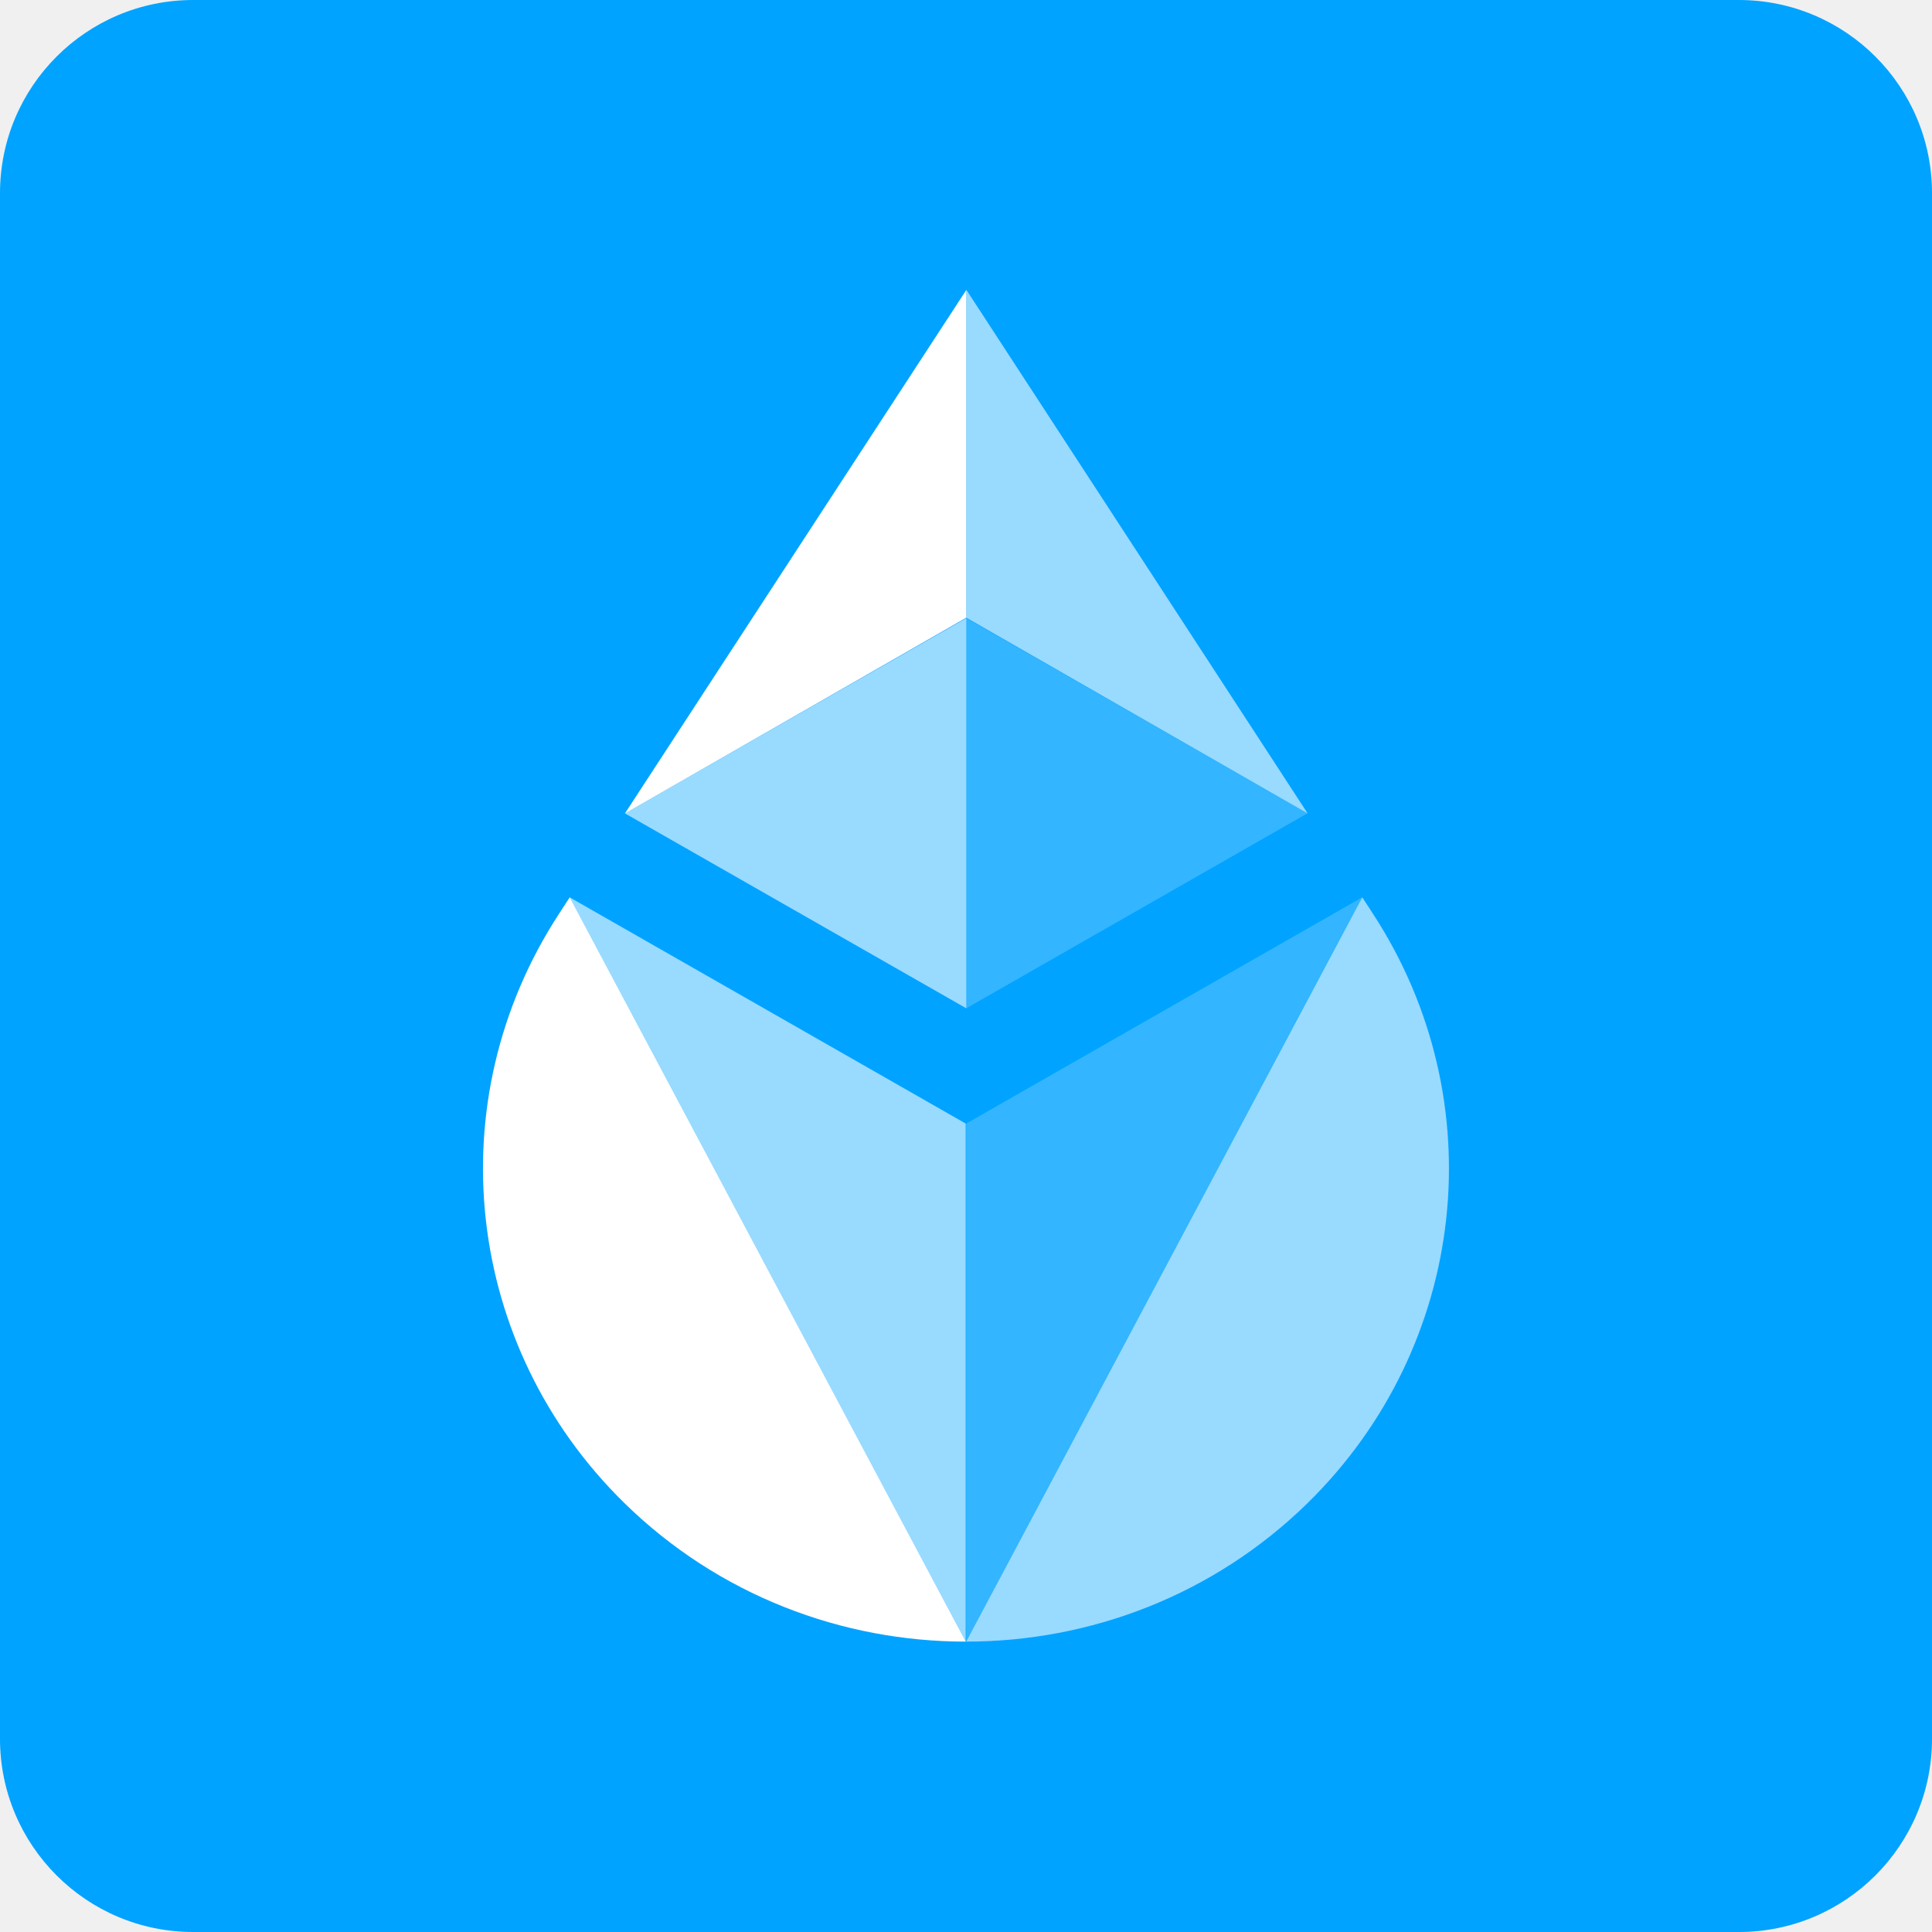
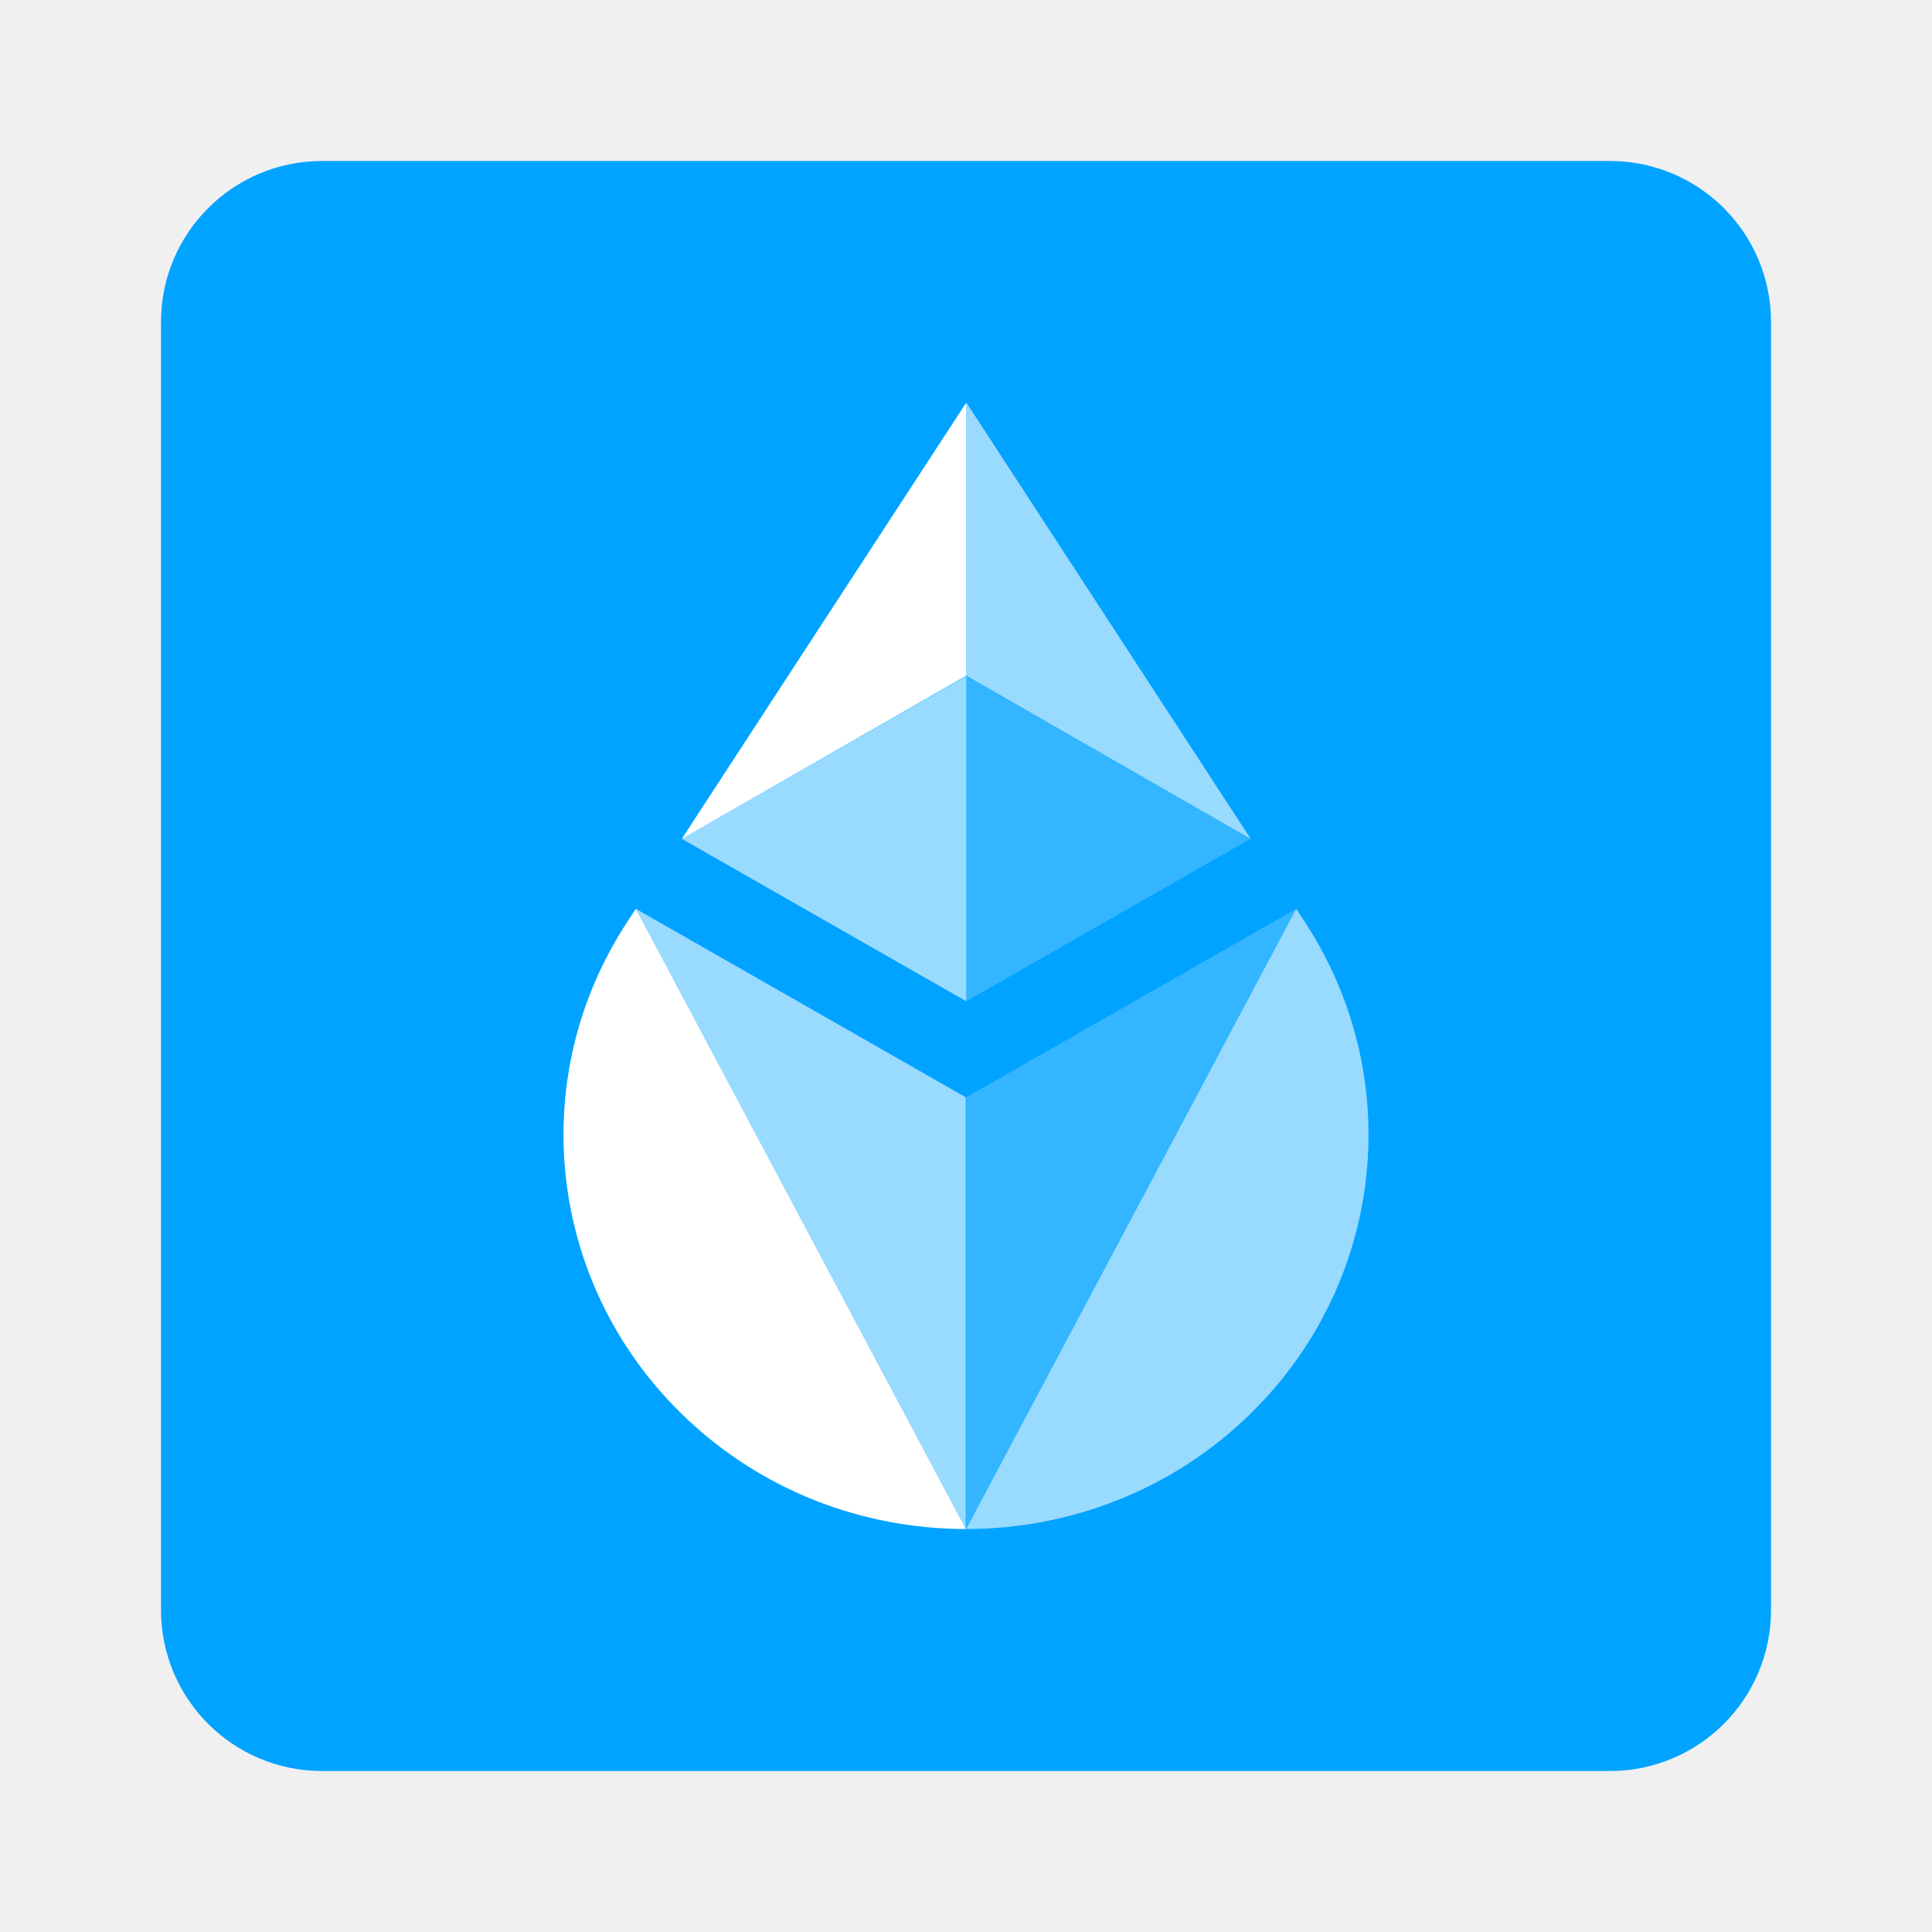
- <svg xmlns="http://www.w3.org/2000/svg" width="20" height="20" viewBox="0 0 20 20" fill="none">
-   <rect width="20" height="20" rx="2" ry="2" fill="#00A3FF" />
-   <path d="M5.898 9.289L5.786 9.461C4.523 11.398 4.805 13.935 6.464 15.56C7.44 16.516 8.719 16.994 9.998 16.994C9.998 16.994 9.998 16.994 5.898 9.289Z" fill="white" />
-   <path opacity="0.6" d="M9.997 11.631L5.897 9.289C9.997 16.994 9.997 16.994 9.997 16.994C9.997 15.316 9.997 13.393 9.997 11.631Z" fill="white" />
-   <path opacity="0.6" d="M14.102 9.289L14.214 9.461C15.476 11.398 15.194 13.935 13.536 15.56C12.56 16.516 11.281 16.994 10.002 16.994C10.002 16.994 10.002 16.994 14.102 9.289Z" fill="white" />
-   <path opacity="0.2" d="M10.002 11.631L14.101 9.289C10.002 16.994 10.002 16.994 10.002 16.994C10.002 15.316 10.002 13.393 10.002 11.631Z" fill="white" />
-   <path opacity="0.2" d="M10.003 6.399V10.438L13.534 8.42L10.003 6.399Z" fill="white" />
-   <path opacity="0.6" d="M10.003 6.399L6.469 8.42L10.003 10.438V6.399Z" fill="white" />
-   <path d="M10.003 3.002L6.469 8.421L10.003 6.394V3.002Z" fill="white" />
-   <path opacity="0.6" d="M10.003 6.394L13.537 8.421L10.003 2.999V6.394Z" fill="white" />
+ <svg xmlns="http://www.w3.org/2000/svg" width="24" height="24" viewBox="0 0 24 24" fill="none">
+   <path d="M20 2H4C2.895 2 2 2.895 2 4V20C2 21.105 2.895 22 4 22H20C21.105 22 22 21.105 22 20V4C22 2.895 21.105 2 20 2Z" fill="#00A3FF" />
+   <path d="M7.898 11.289L7.786 11.461C6.523 13.398 6.805 15.935 8.464 17.56C9.44 18.516 10.719 18.994 11.998 18.994C11.998 18.994 11.998 18.994 7.898 11.289Z" fill="white" />
+   <path opacity="0.6" d="M11.997 13.631L7.897 11.289C11.997 18.994 11.997 18.994 11.997 18.994C11.997 17.316 11.997 15.393 11.997 13.631Z" fill="white" />
+   <path opacity="0.6" d="M16.102 11.289L16.214 11.461C17.477 13.398 17.195 15.935 15.536 17.56C14.56 18.516 13.281 18.994 12.002 18.994C12.002 18.994 12.002 18.994 16.102 11.289Z" fill="white" />
+   <path opacity="0.2" d="M12.002 13.631L16.101 11.289C12.002 18.994 12.002 18.994 12.002 18.994C12.002 17.316 12.002 15.393 12.002 13.631Z" fill="white" />
+   <path opacity="0.2" d="M12.003 8.399V12.438L15.534 10.42L12.003 8.399Z" fill="white" />
+   <path opacity="0.6" d="M12.003 8.399L8.469 10.42L12.003 12.438V8.399Z" fill="white" />
+   <path d="M12.003 5.002L8.469 10.421L12.003 8.394V5.002Z" fill="white" />
+   <path opacity="0.6" d="M12.003 8.394L15.537 10.421L12.003 4.999V8.394Z" fill="white" />
</svg>
